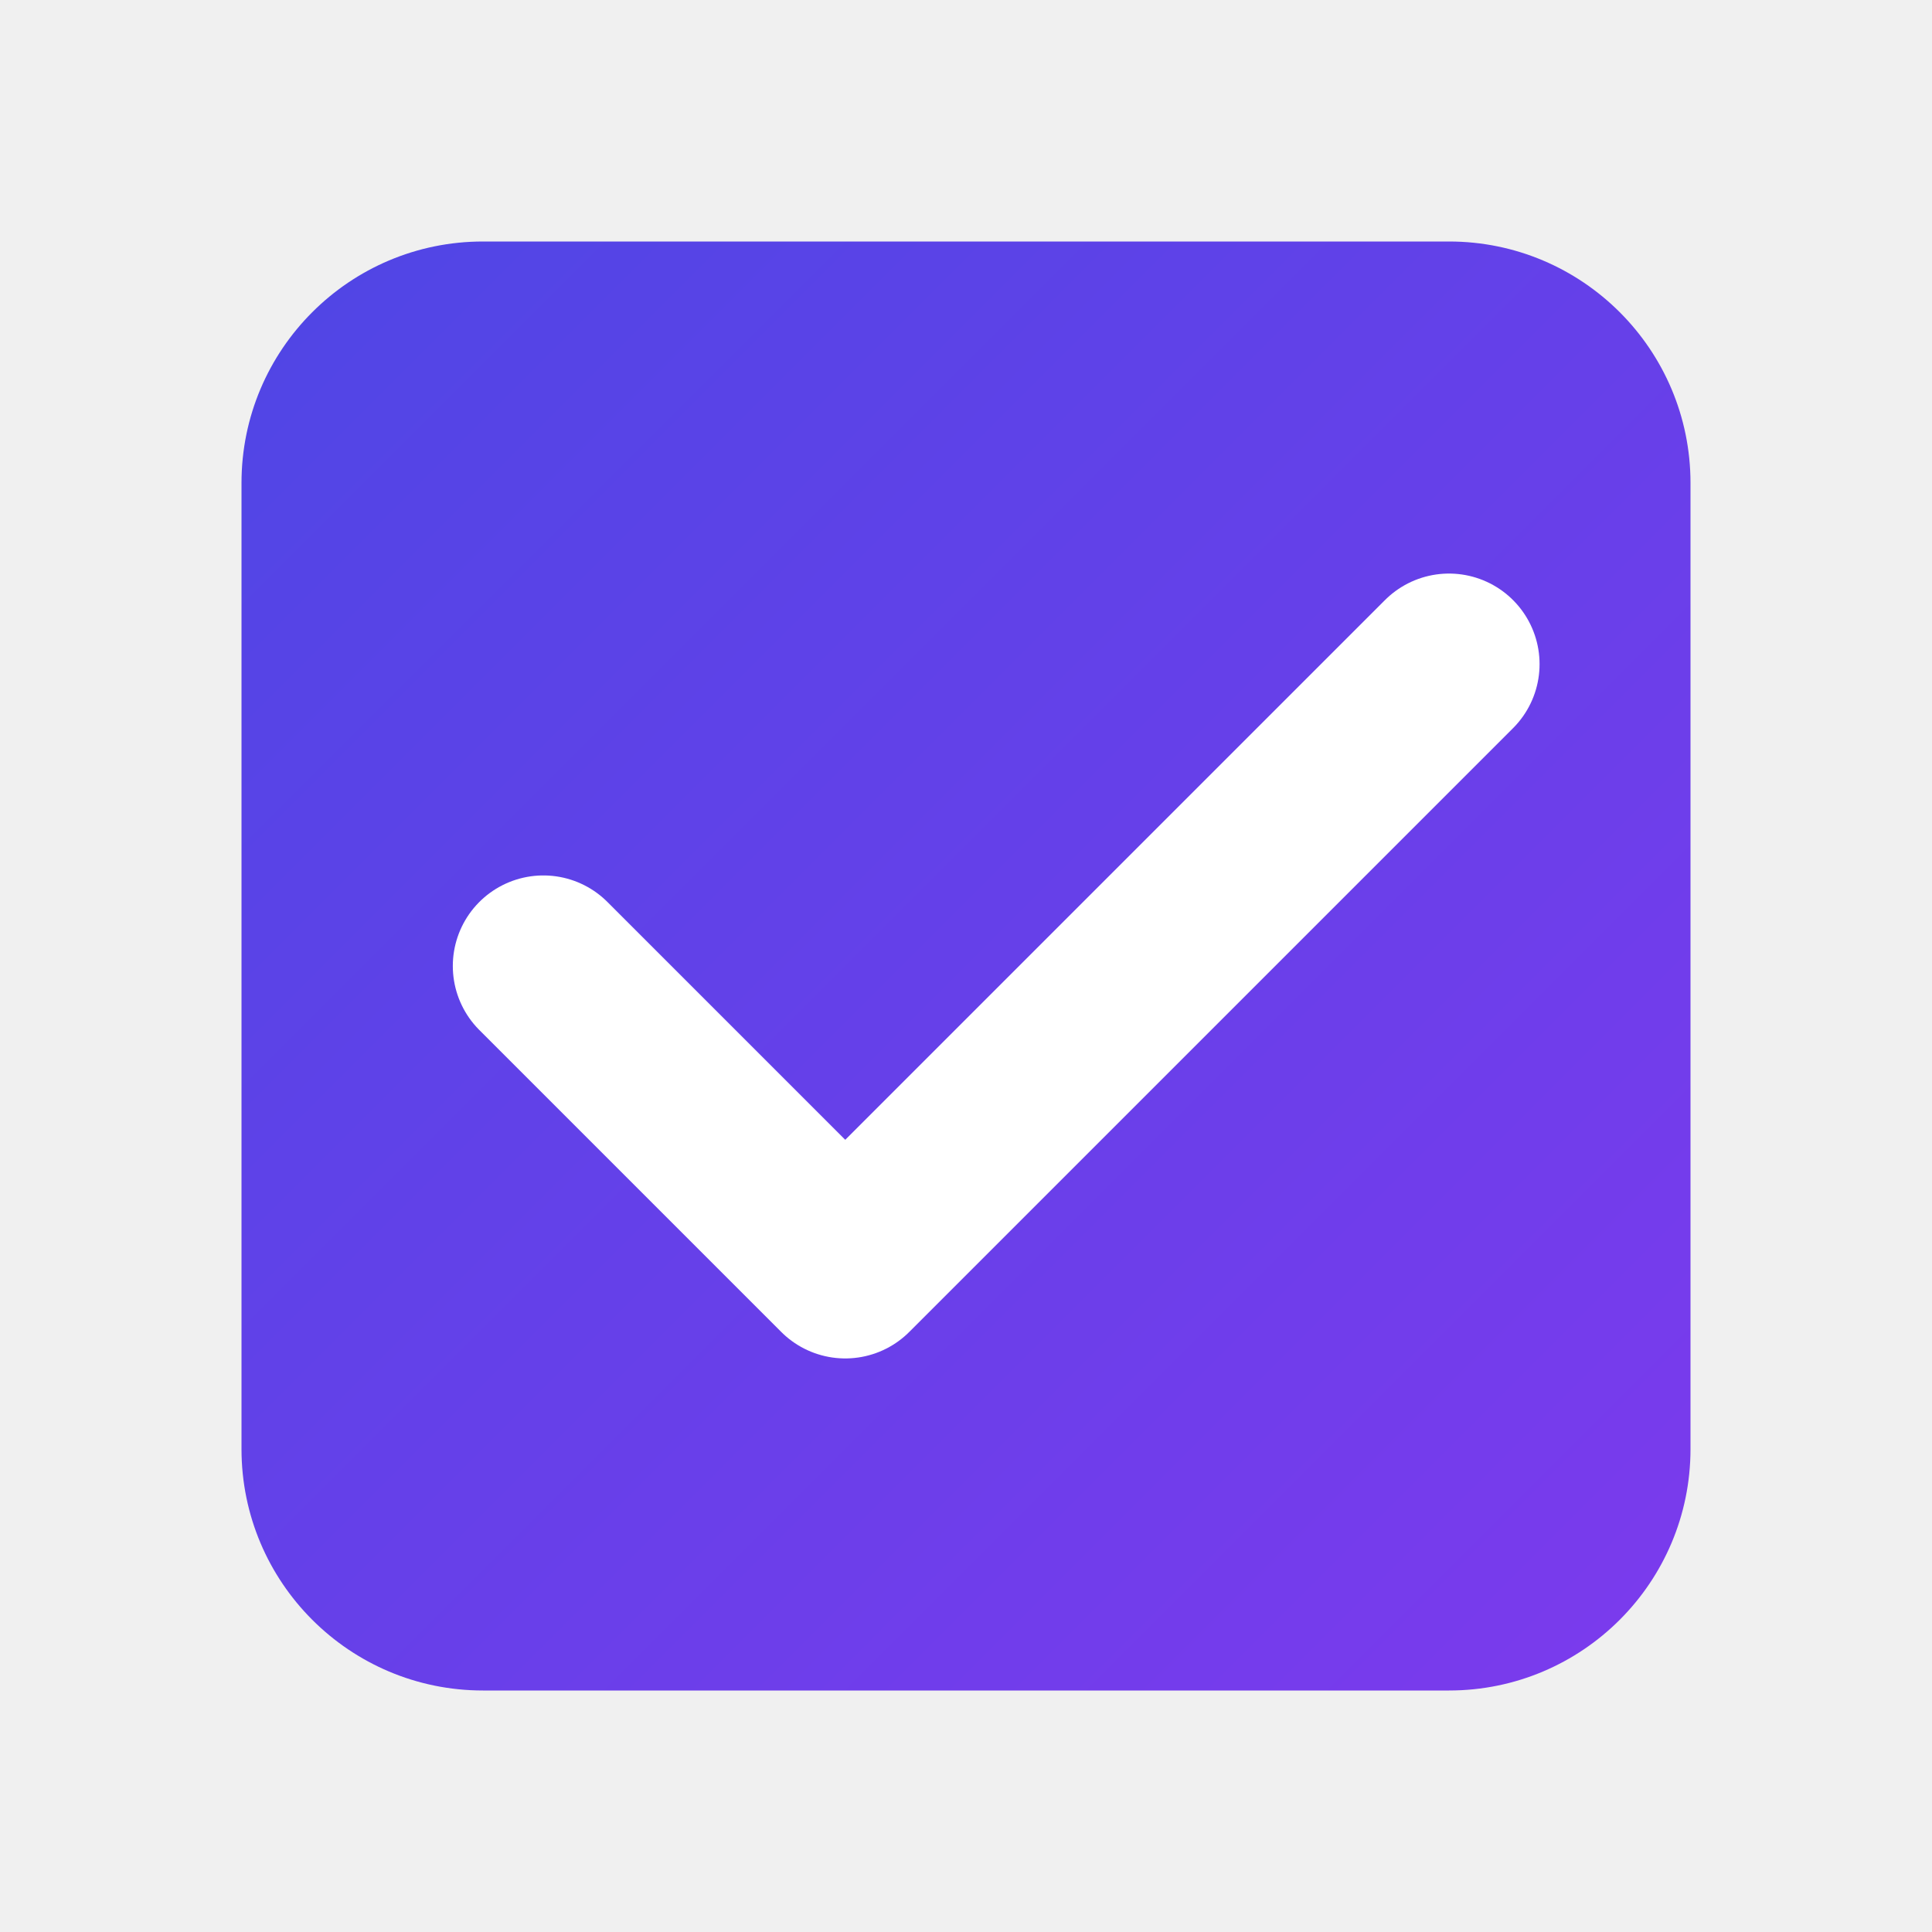
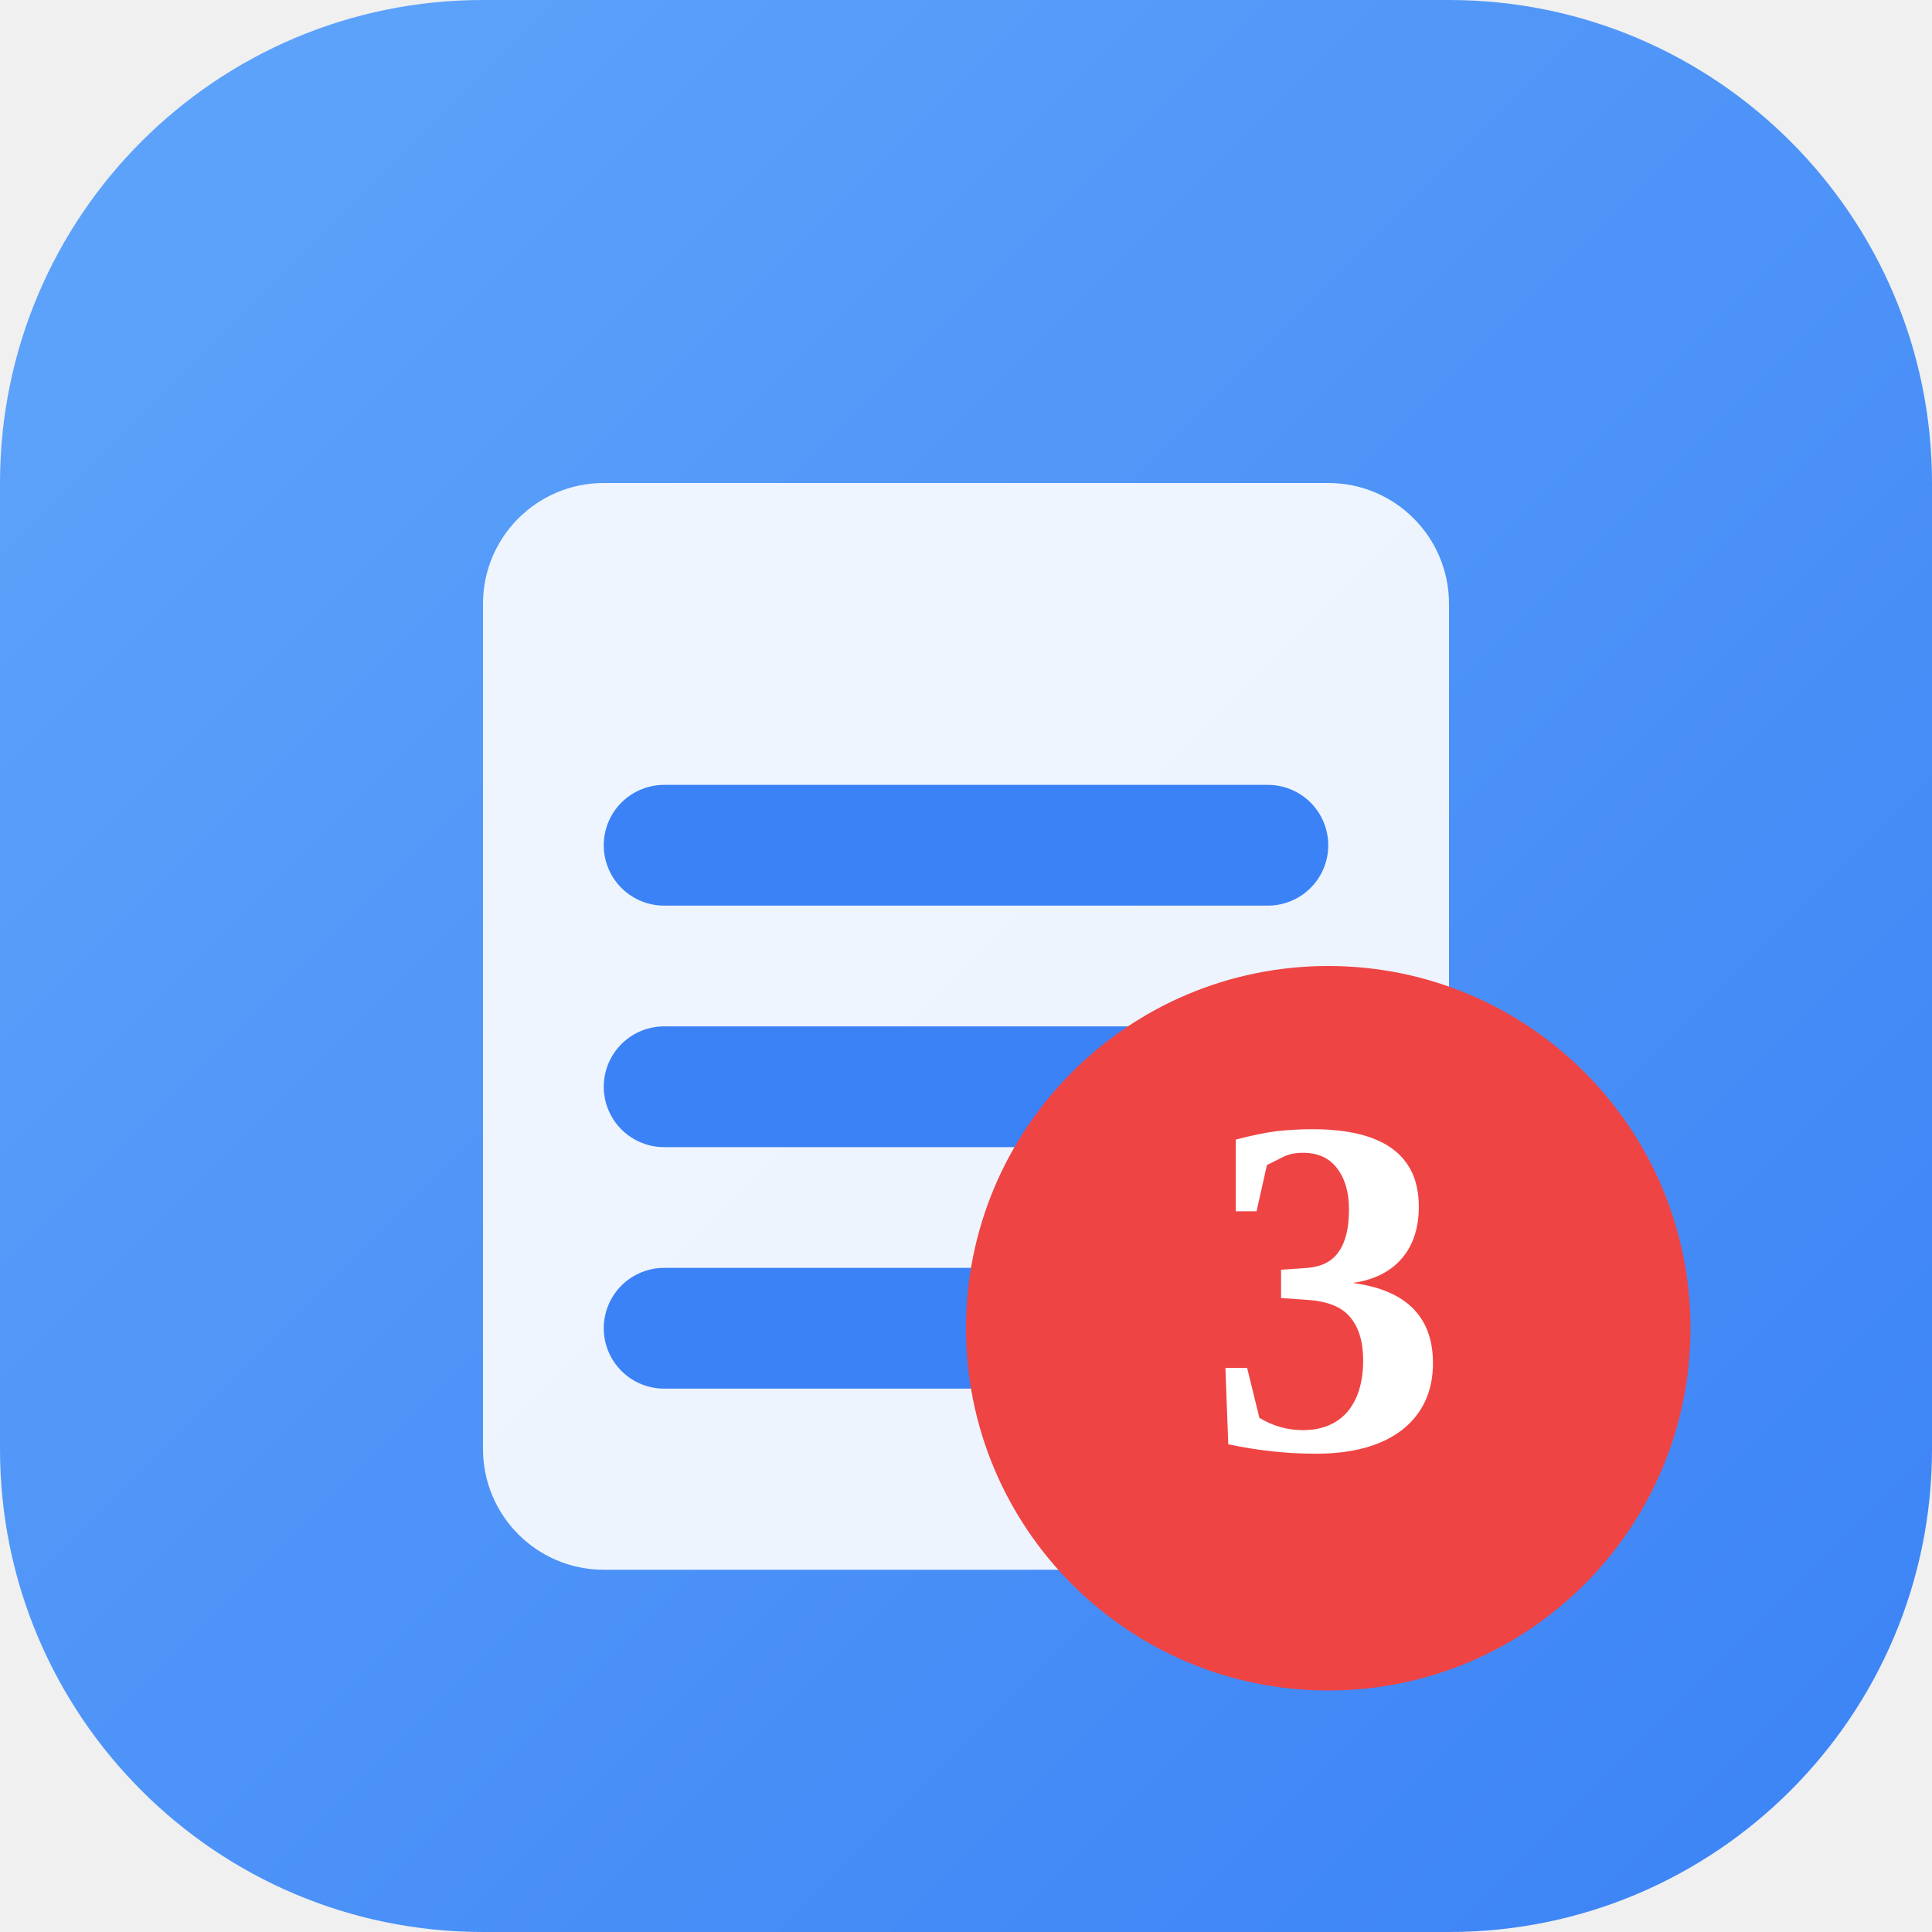
<svg xmlns="http://www.w3.org/2000/svg" width="32" height="32" viewBox="0 0 32 32">
  <defs>
    <linearGradient id="gradient" x1="0%" y1="0%" x2="100%" y2="100%">
-       <stop offset="0%" style="stop-color:#4F46E5" />
-       <stop offset="100%" style="stop-color:#7C3AED" />
+       <stop offset="0%" style="stop-color:#60A5FA" />
+       <stop offset="100%" style="stop-color:#3B82F6" />
    </linearGradient>
  </defs>
-   <rect x="4" y="4" width="24" height="24" rx="4" fill="url(#gradient)" />
-   <path d="M9 16l5 5 10-10" stroke="white" stroke-width="3" fill="none" stroke-linecap="round" stroke-linejoin="round" />
+   <rect width="32" height="32" rx="8" fill="url(#gradient)" />
+   <g transform="translate(6,6)">
+     <rect x="2" y="2" width="16" height="18" rx="2" fill="white" opacity="0.9" />
+     <path d="M5 8h10M5 12h10M5 16h6" stroke="#3B82F6" stroke-width="2" stroke-linecap="round" />
+     <circle cx="16" cy="16" r="6" fill="#EF4444" />
+     <text x="16" y="18" text-anchor="middle" fill="white" font-size="8" font-weight="bold">3</text>
+   </g>
</svg>
